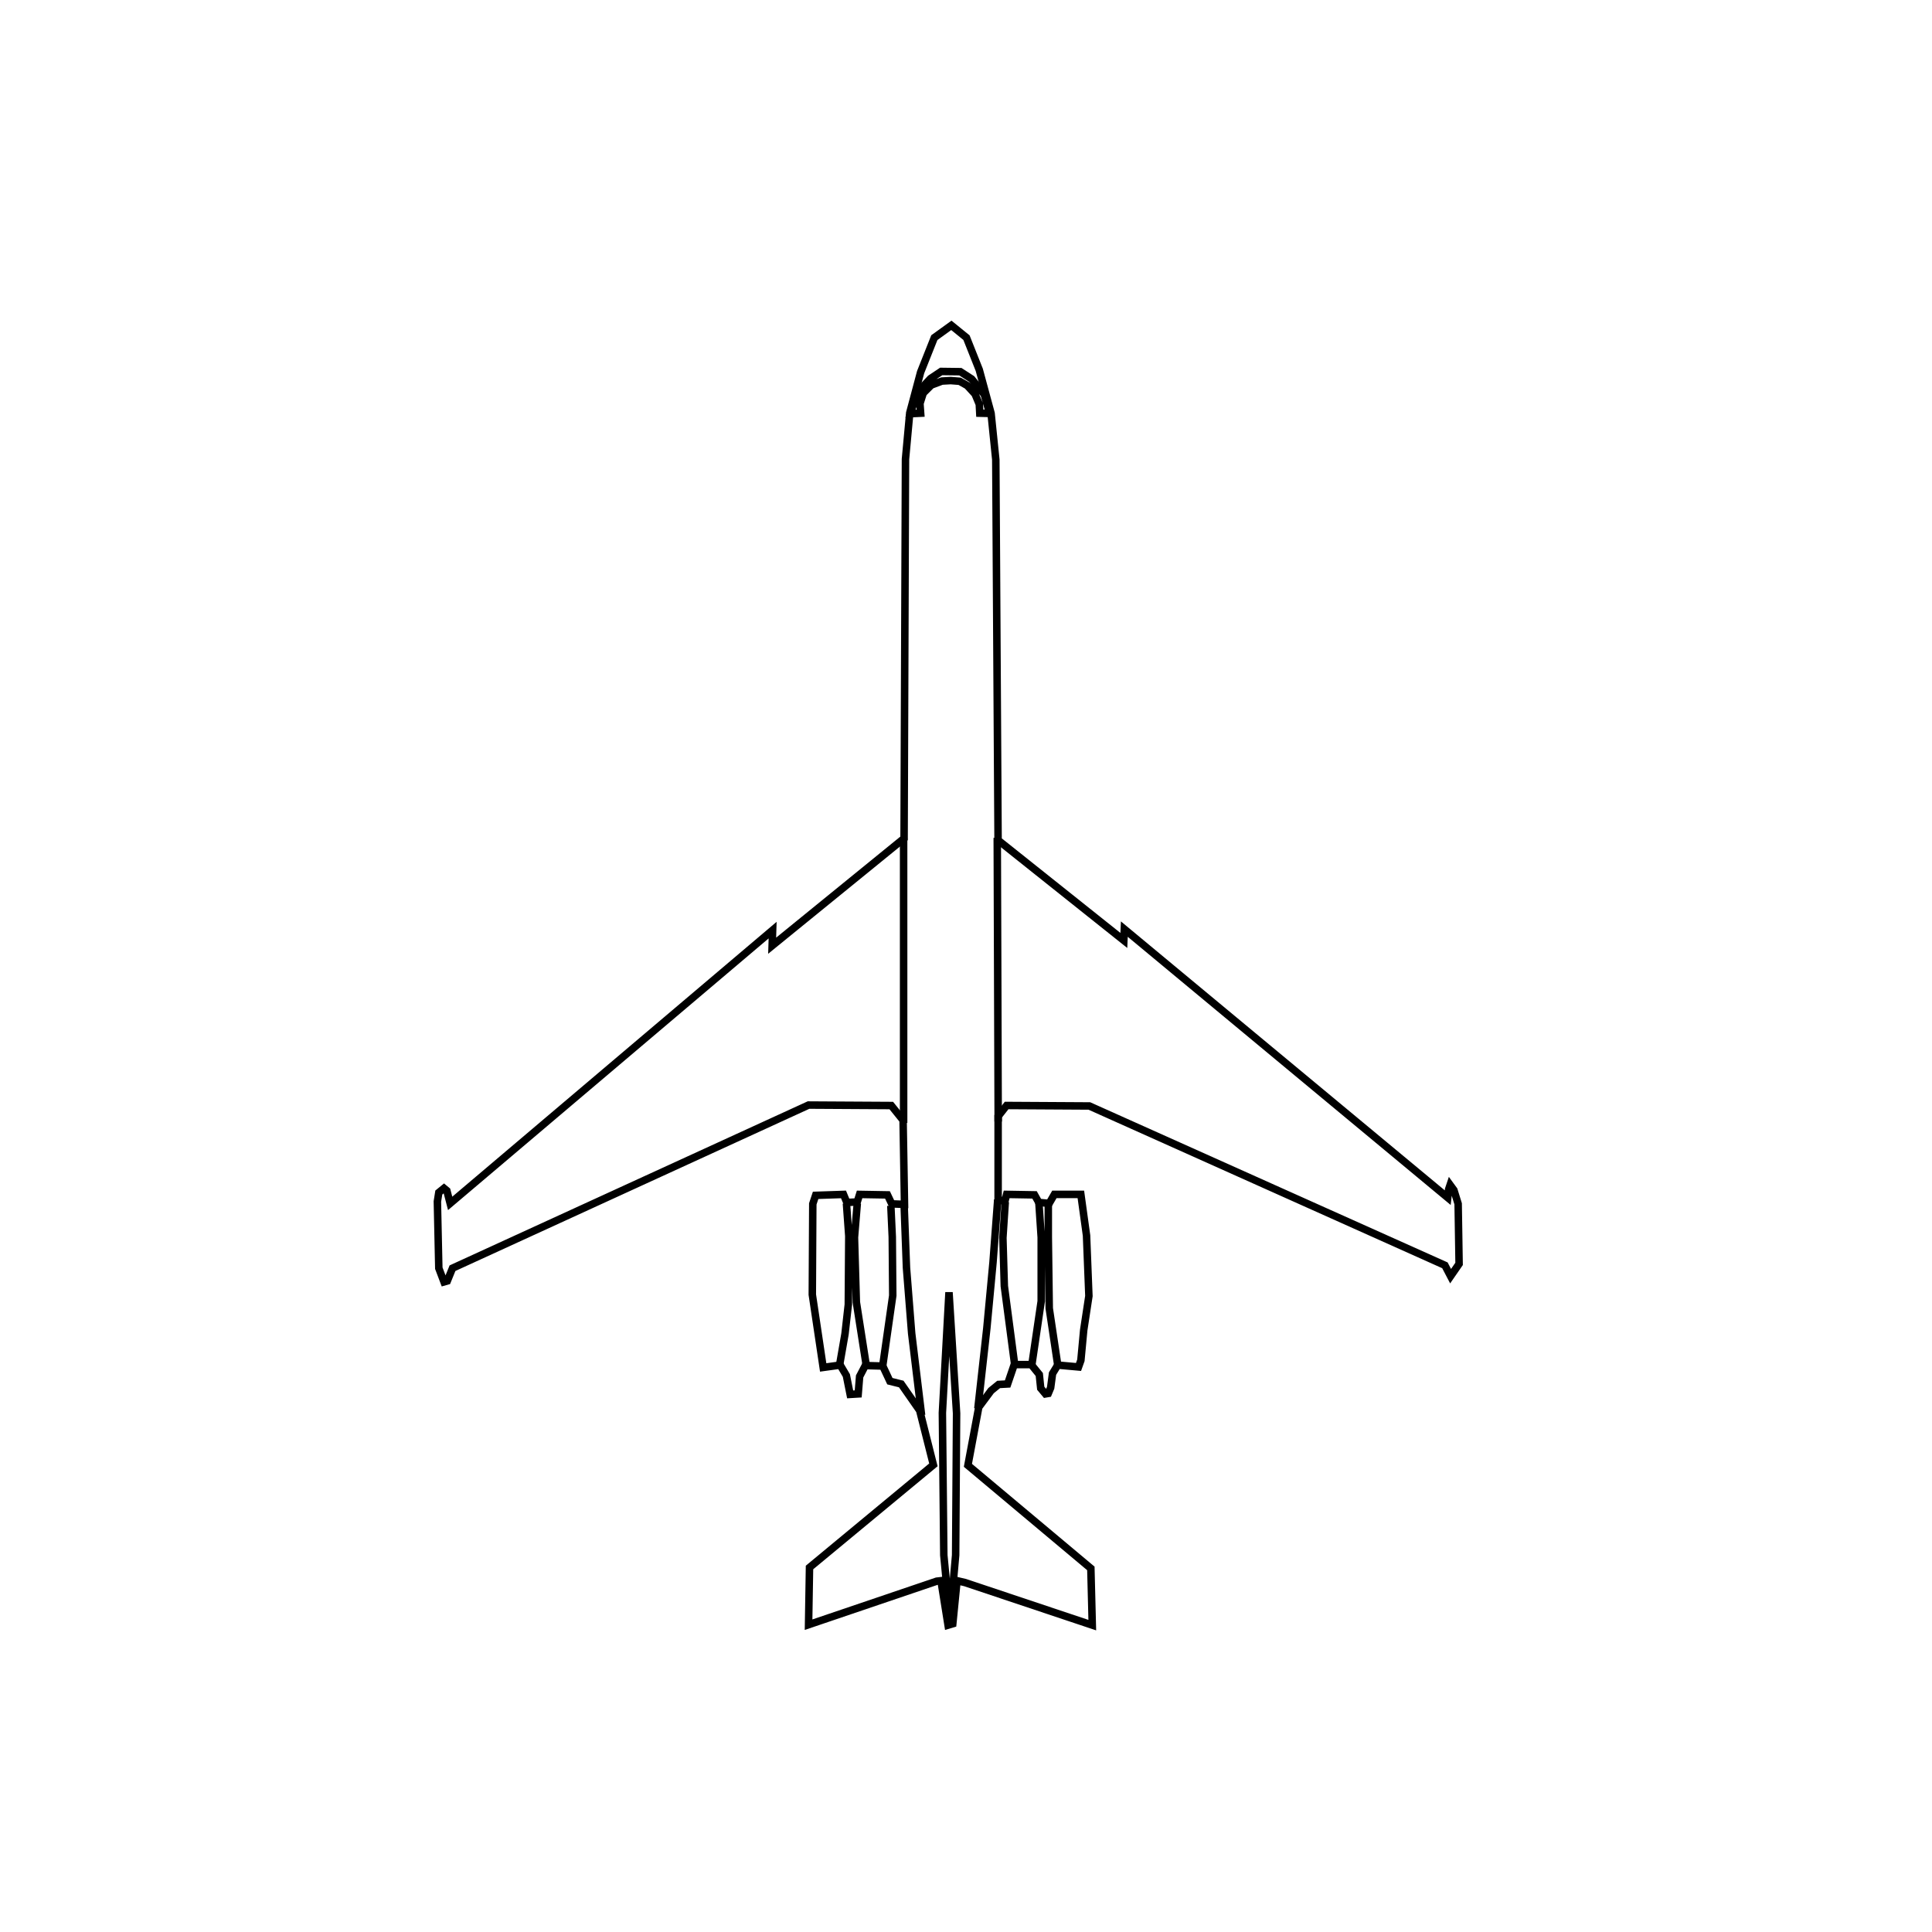
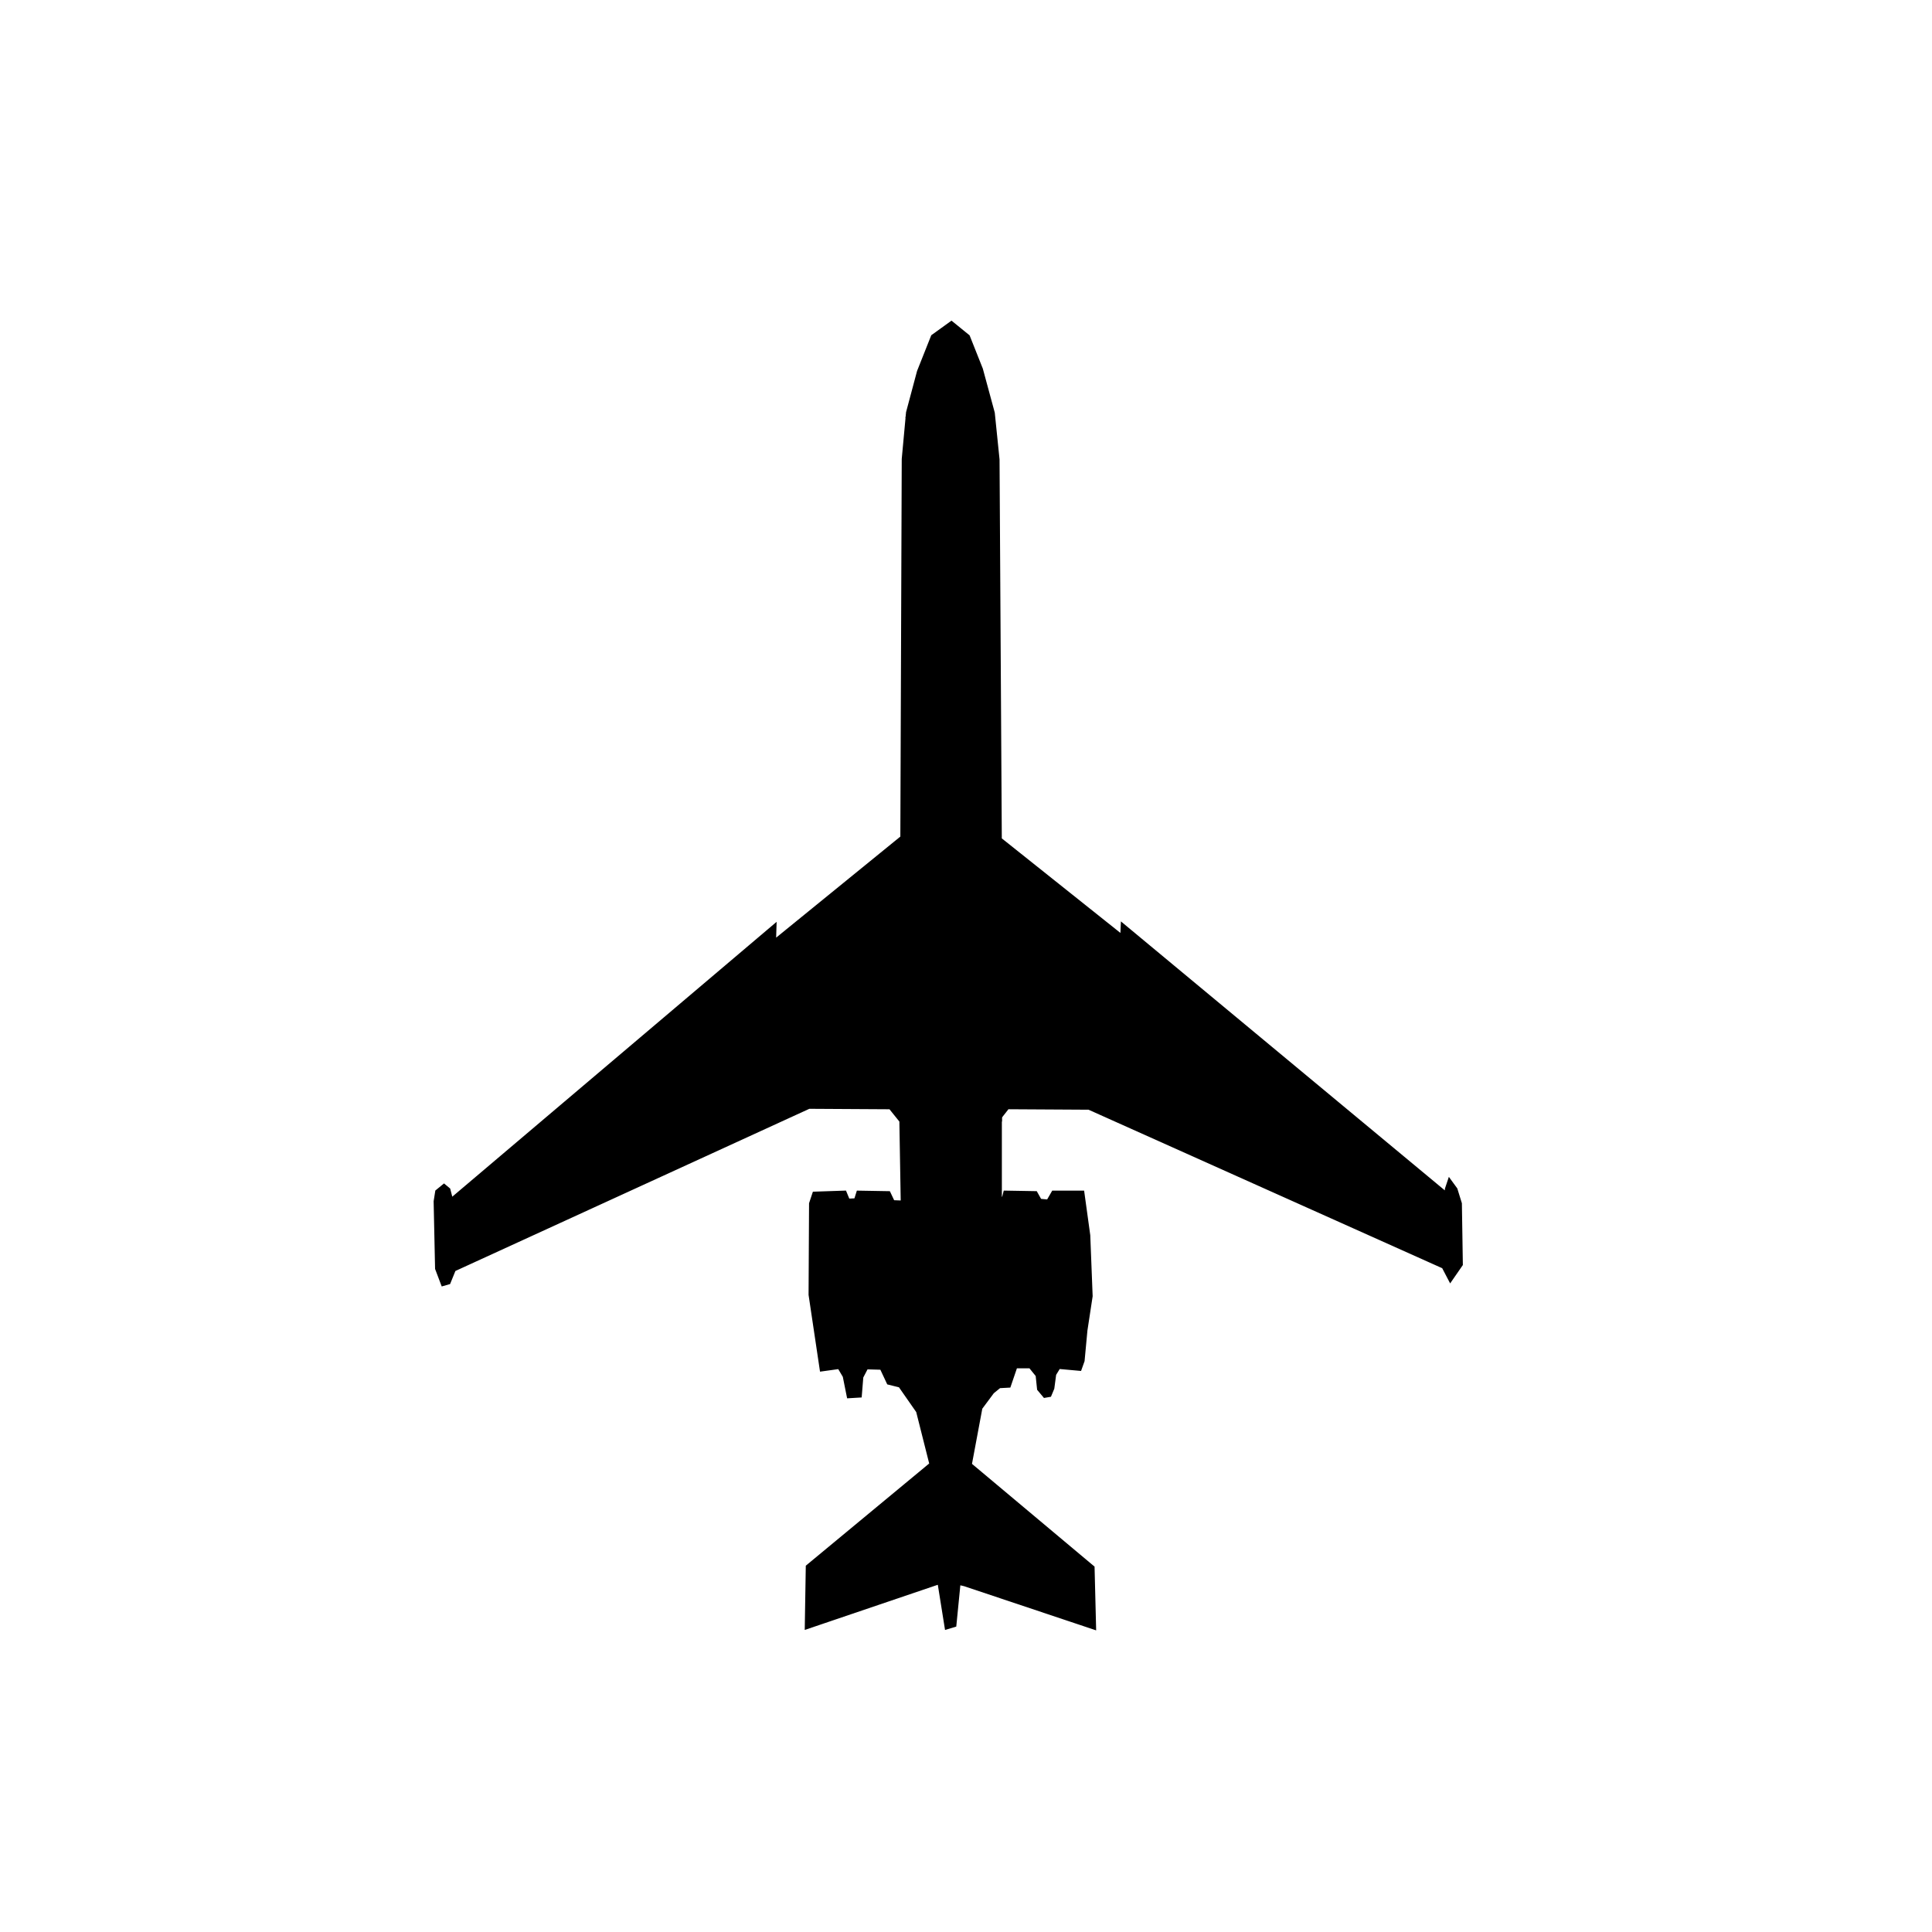
<svg xmlns="http://www.w3.org/2000/svg" width="80mm" height="80mm" viewBox="-18 -13 80 80" version="1.1" id="svg1542">
  <defs id="defs1536" />
  <g id="layer4" style="display:inline">
-     <path style="fill:none;stroke:#000000;stroke-width:0.31px;stroke-linecap:butt;stroke-linejoin:miter;stroke-opacity:1" d="M 21.394,0.472 20.689,0.981 20.121,2.41 19.671,4.094 19.494,6.013 19.436,21.715 13.973,26.16 13.993,25.514 0.64,36.83 0.503,36.302 0.385,36.204 l -0.215,0.176 -0.059,0.372 0.059,2.761 0.215,0.568 0.137,-0.039 0.215,-0.529 14.743,-6.755 3.426,0.02 0.489,0.607 0.059,3.485 -0.529,-0.02 -0.176,-0.372 -1.155,-0.02 -0.098,0.313 -0.431,0.02 -0.137,-0.333 -1.155,0.039 -0.117,0.352 -0.02,3.759 0.45,3.015 0.705,-0.098 0.255,0.431 0.157,0.783 0.333,-0.02 0.059,-0.724 0.235,-0.45 0.724,0.02 0.294,0.627 0.47,0.117 0.764,1.096 0.568,2.252 -5.13,4.249 -0.039,2.369 5.306,-1.801 0.176,-0.02 0.294,1.84 0.196,-0.059 0.176,-1.782 0.333,0.078 5.267,1.762 -0.059,-2.349 -5.091,-4.268 0.45,-2.408 0.509,-0.685 0.313,-0.255 0.372,-0.02 0.274,-0.803 h 0.705 l 0.333,0.411 0.059,0.568 0.196,0.235 0.117,-0.02 0.098,-0.235 0.078,-0.587 0.215,-0.352 0.861,0.078 0.098,-0.274 0.117,-1.253 0.215,-1.41 -0.098,-2.506 -0.235,-1.703 h -1.096 l -0.215,0.372 -0.431,-0.039 -0.176,-0.313 -1.155,-0.02 -0.059,0.235 -0.294,0.039 v -3.505 l 0.352,-0.45 3.426,0.02 14.723,6.598 0.235,0.45 0.352,-0.509 -0.039,-2.487 -0.176,-0.568 -0.157,-0.215 -0.059,0.176 -0.039,0.352 -13.392,-11.121 -0.02,0.47 -5.208,-4.151 L 23.234,6.032 23.038,4.114 22.549,2.312 22.02,0.981 Z" id="path2038" />
+     <path style="fill:#000000;stroke:#000000;stroke-width:0.31px;stroke-linecap:butt;stroke-linejoin:miter;stroke-opacity:1" d="M 21.394,0.472 20.689,0.981 20.121,2.41 19.671,4.094 19.494,6.013 19.436,21.715 13.973,26.16 13.993,25.514 0.64,36.83 0.503,36.302 0.385,36.204 l -0.215,0.176 -0.059,0.372 0.059,2.761 0.215,0.568 0.137,-0.039 0.215,-0.529 14.743,-6.755 3.426,0.02 0.489,0.607 0.059,3.485 -0.529,-0.02 -0.176,-0.372 -1.155,-0.02 -0.098,0.313 -0.431,0.02 -0.137,-0.333 -1.155,0.039 -0.117,0.352 -0.02,3.759 0.45,3.015 0.705,-0.098 0.255,0.431 0.157,0.783 0.333,-0.02 0.059,-0.724 0.235,-0.45 0.724,0.02 0.294,0.627 0.47,0.117 0.764,1.096 0.568,2.252 -5.13,4.249 -0.039,2.369 5.306,-1.801 0.176,-0.02 0.294,1.84 0.196,-0.059 0.176,-1.782 0.333,0.078 5.267,1.762 -0.059,-2.349 -5.091,-4.268 0.45,-2.408 0.509,-0.685 0.313,-0.255 0.372,-0.02 0.274,-0.803 h 0.705 l 0.333,0.411 0.059,0.568 0.196,0.235 0.117,-0.02 0.098,-0.235 0.078,-0.587 0.215,-0.352 0.861,0.078 0.098,-0.274 0.117,-1.253 0.215,-1.41 -0.098,-2.506 -0.235,-1.703 h -1.096 l -0.215,0.372 -0.431,-0.039 -0.176,-0.313 -1.155,-0.02 -0.059,0.235 -0.294,0.039 v -3.505 l 0.352,-0.45 3.426,0.02 14.723,6.598 0.235,0.45 0.352,-0.509 -0.039,-2.487 -0.176,-0.568 -0.157,-0.215 -0.059,0.176 -0.039,0.352 -13.392,-11.121 -0.02,0.47 -5.208,-4.151 L 23.234,6.032 23.038,4.114 22.549,2.312 22.02,0.981 Z" id="path2038" />
  </g>
  <g id="layer5">
-     <path id="path2065" style="fill:none;stroke:#000000;stroke-width:0.31px;stroke-linecap:butt;stroke-linejoin:miter;stroke-opacity:1" d="m 21.296,40.511 -0.274,4.993 0.059,5.893 0.255,2.663 0.235,-2.663 0.039,-5.874 z m 4.112,-3.642 v 1.351 l 0.039,2.956 0.352,2.349 m -0.783,-6.755 0.098,1.468 v 2.643 l -0.392,2.663 m -1.096,-6.774 -0.098,1.488 0.059,1.997 0.431,3.27 m -5.13,-6.598 0.059,1.292 0.02,2.428 -0.411,2.878 m -1.057,-6.696 -0.117,1.41 0.078,2.682 0.411,2.624 m -0.822,-6.716 0.098,1.351 -0.02,2.839 -0.137,1.214 -0.235,1.351 m 6.559,-6.911 -0.196,2.604 -0.255,2.721 -0.372,3.328 m -3.054,-8.478 0.098,2.643 0.215,2.721 0.411,3.387 m 3.133,-23.906 0.039,11.747 m -3.916,-11.747 7e-6,11.806 m 0.284,-29.369 0.421,-0.02 -0.029,-0.401 0.137,-0.431 0.333,-0.333 0.441,-0.166 0.362,-0.02 0.372,0.029 0.313,0.176 0.323,0.352 0.176,0.421 0.02,0.372 0.411,0.01 L 22.754,3.33 22.236,2.694 21.766,2.391 20.973,2.381 20.532,2.675 19.955,3.291 Z" />
+     <path id="path2065" style="fill:#000000;stroke:#000000;stroke-width:0.31px;stroke-linecap:butt;stroke-linejoin:miter;stroke-opacity:1" d="m 21.296,40.511 -0.274,4.993 0.059,5.893 0.255,2.663 0.235,-2.663 0.039,-5.874 z m 4.112,-3.642 v 1.351 l 0.039,2.956 0.352,2.349 m -0.783,-6.755 0.098,1.468 v 2.643 l -0.392,2.663 m -1.096,-6.774 -0.098,1.488 0.059,1.997 0.431,3.27 m -5.13,-6.598 0.059,1.292 0.02,2.428 -0.411,2.878 m -1.057,-6.696 -0.117,1.41 0.078,2.682 0.411,2.624 m -0.822,-6.716 0.098,1.351 -0.02,2.839 -0.137,1.214 -0.235,1.351 m 6.559,-6.911 -0.196,2.604 -0.255,2.721 -0.372,3.328 m -3.054,-8.478 0.098,2.643 0.215,2.721 0.411,3.387 m 3.133,-23.906 0.039,11.747 m -3.916,-11.747 7e-6,11.806 m 0.284,-29.369 0.421,-0.02 -0.029,-0.401 0.137,-0.431 0.333,-0.333 0.441,-0.166 0.362,-0.02 0.372,0.029 0.313,0.176 0.323,0.352 0.176,0.421 0.02,0.372 0.411,0.01 L 22.754,3.33 22.236,2.694 21.766,2.391 20.973,2.381 20.532,2.675 19.955,3.291 Z" />
  </g>
</svg>
